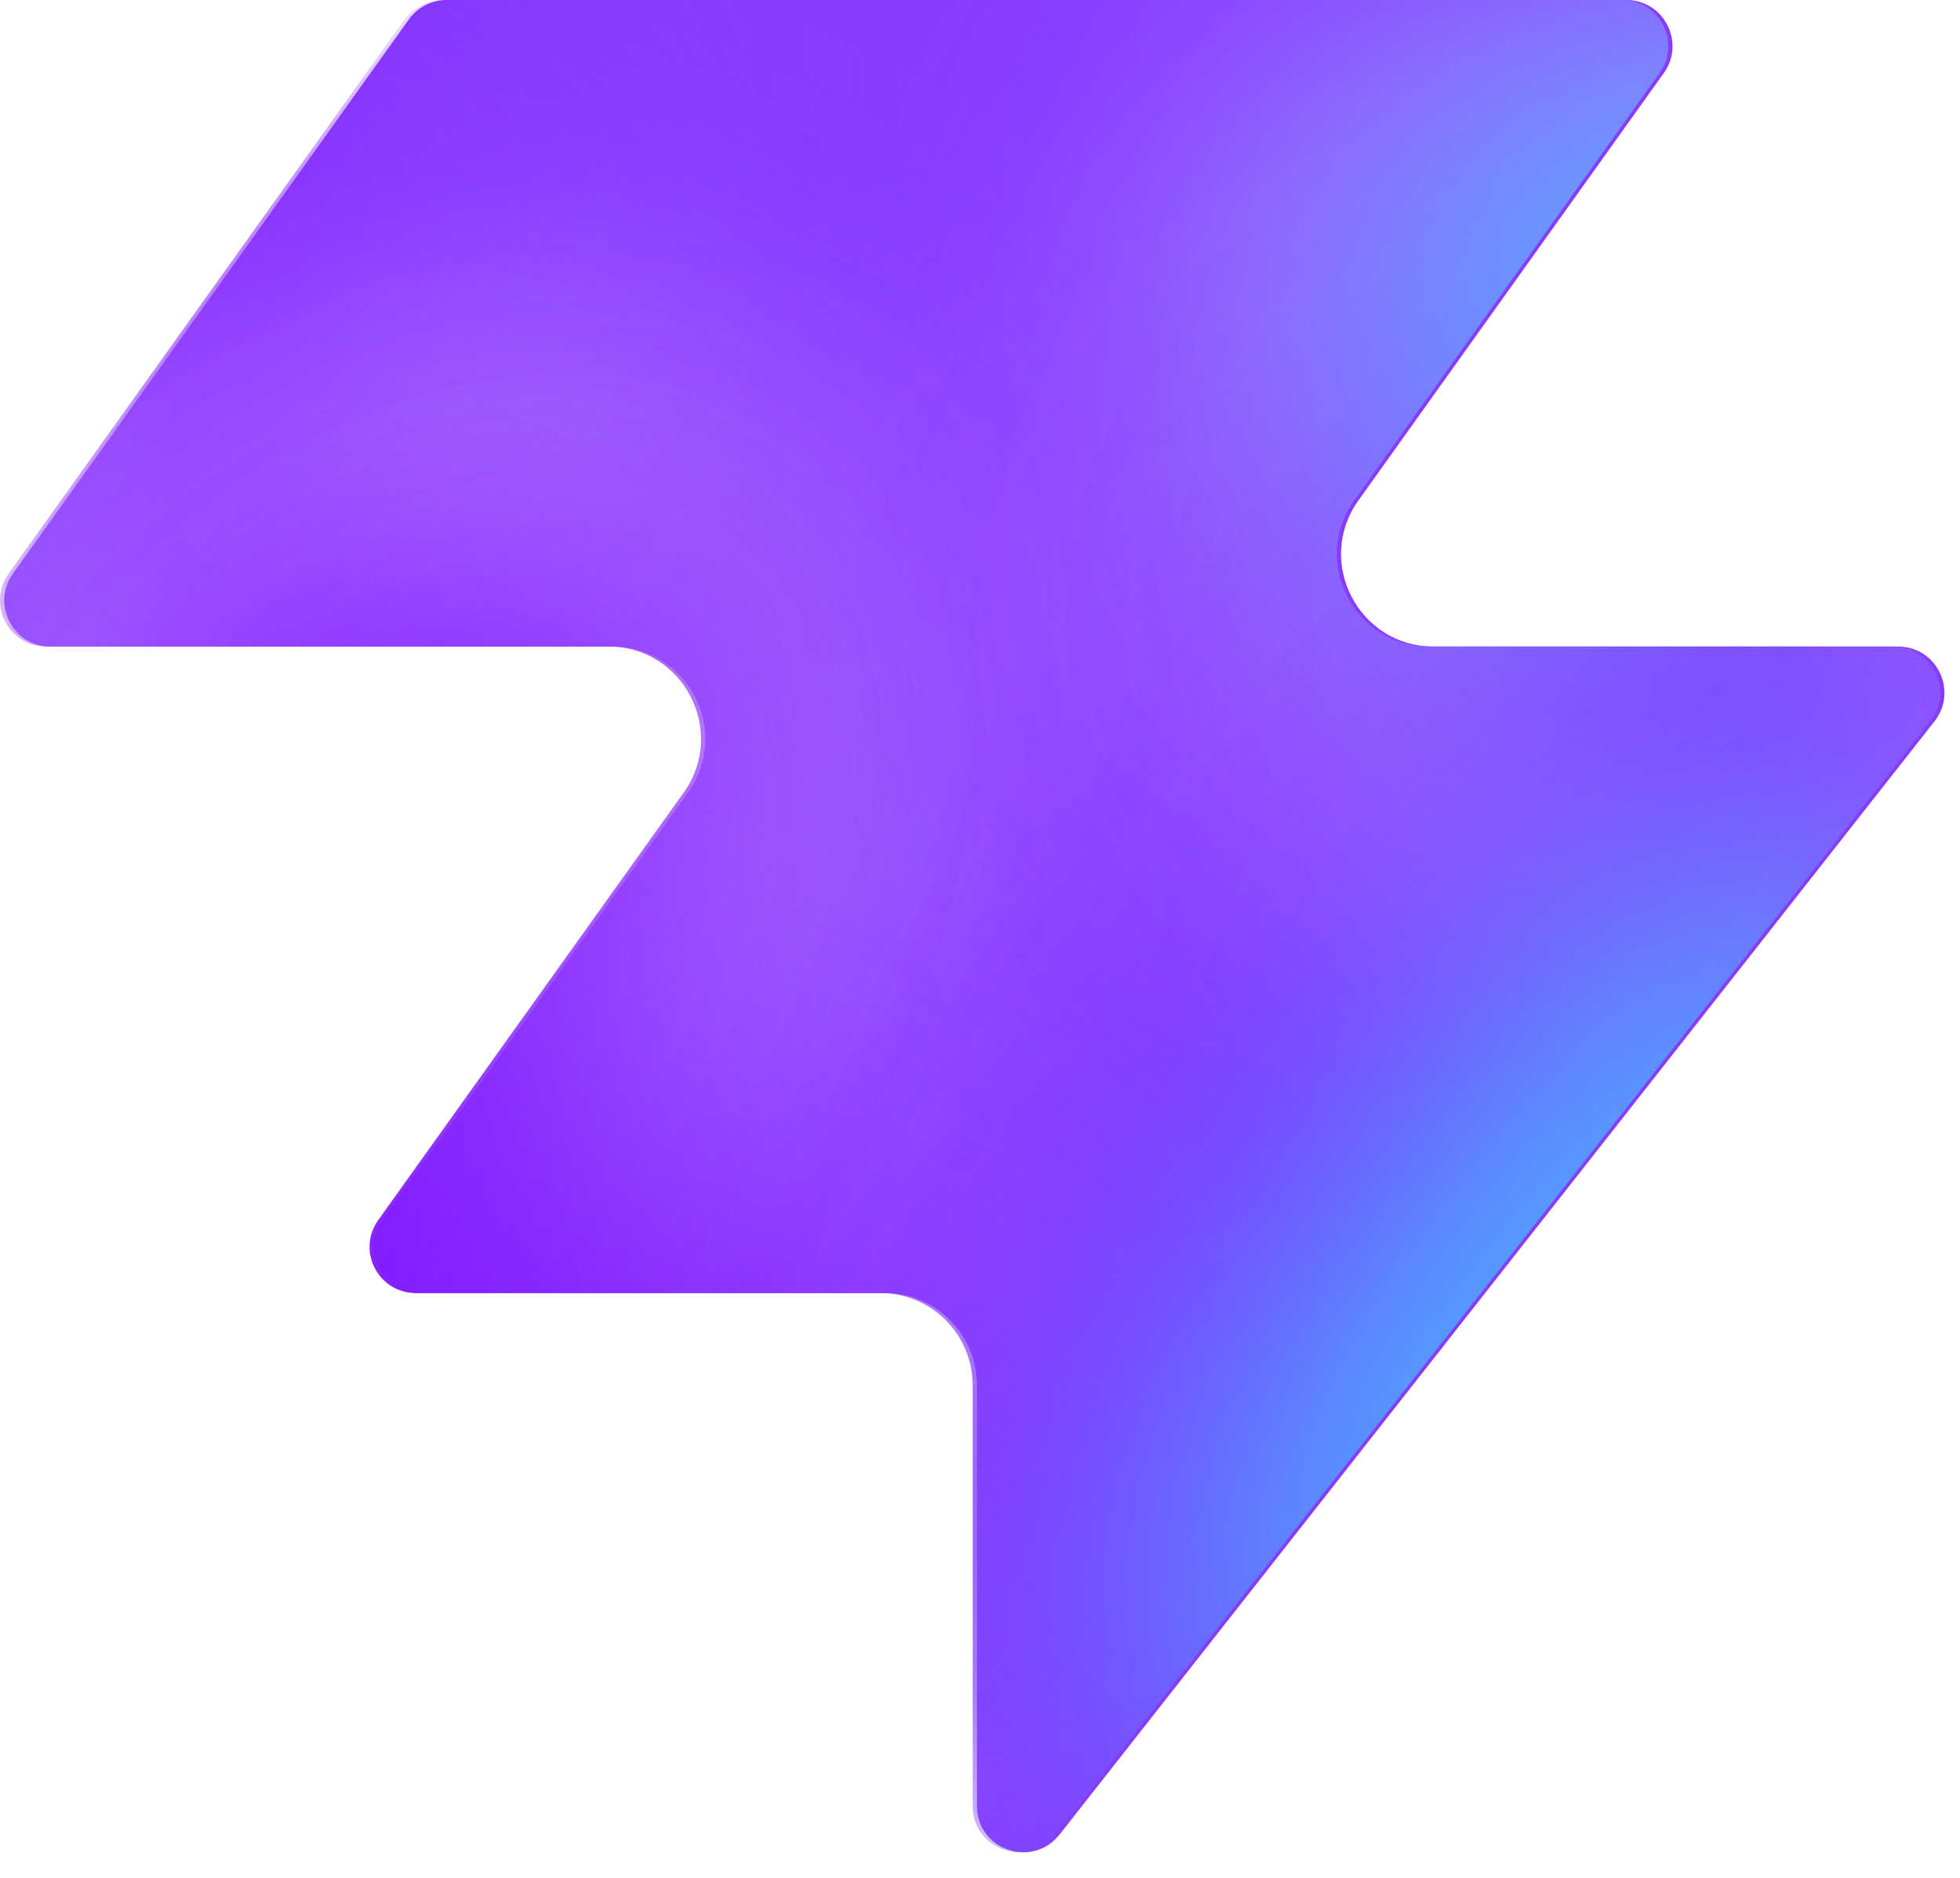
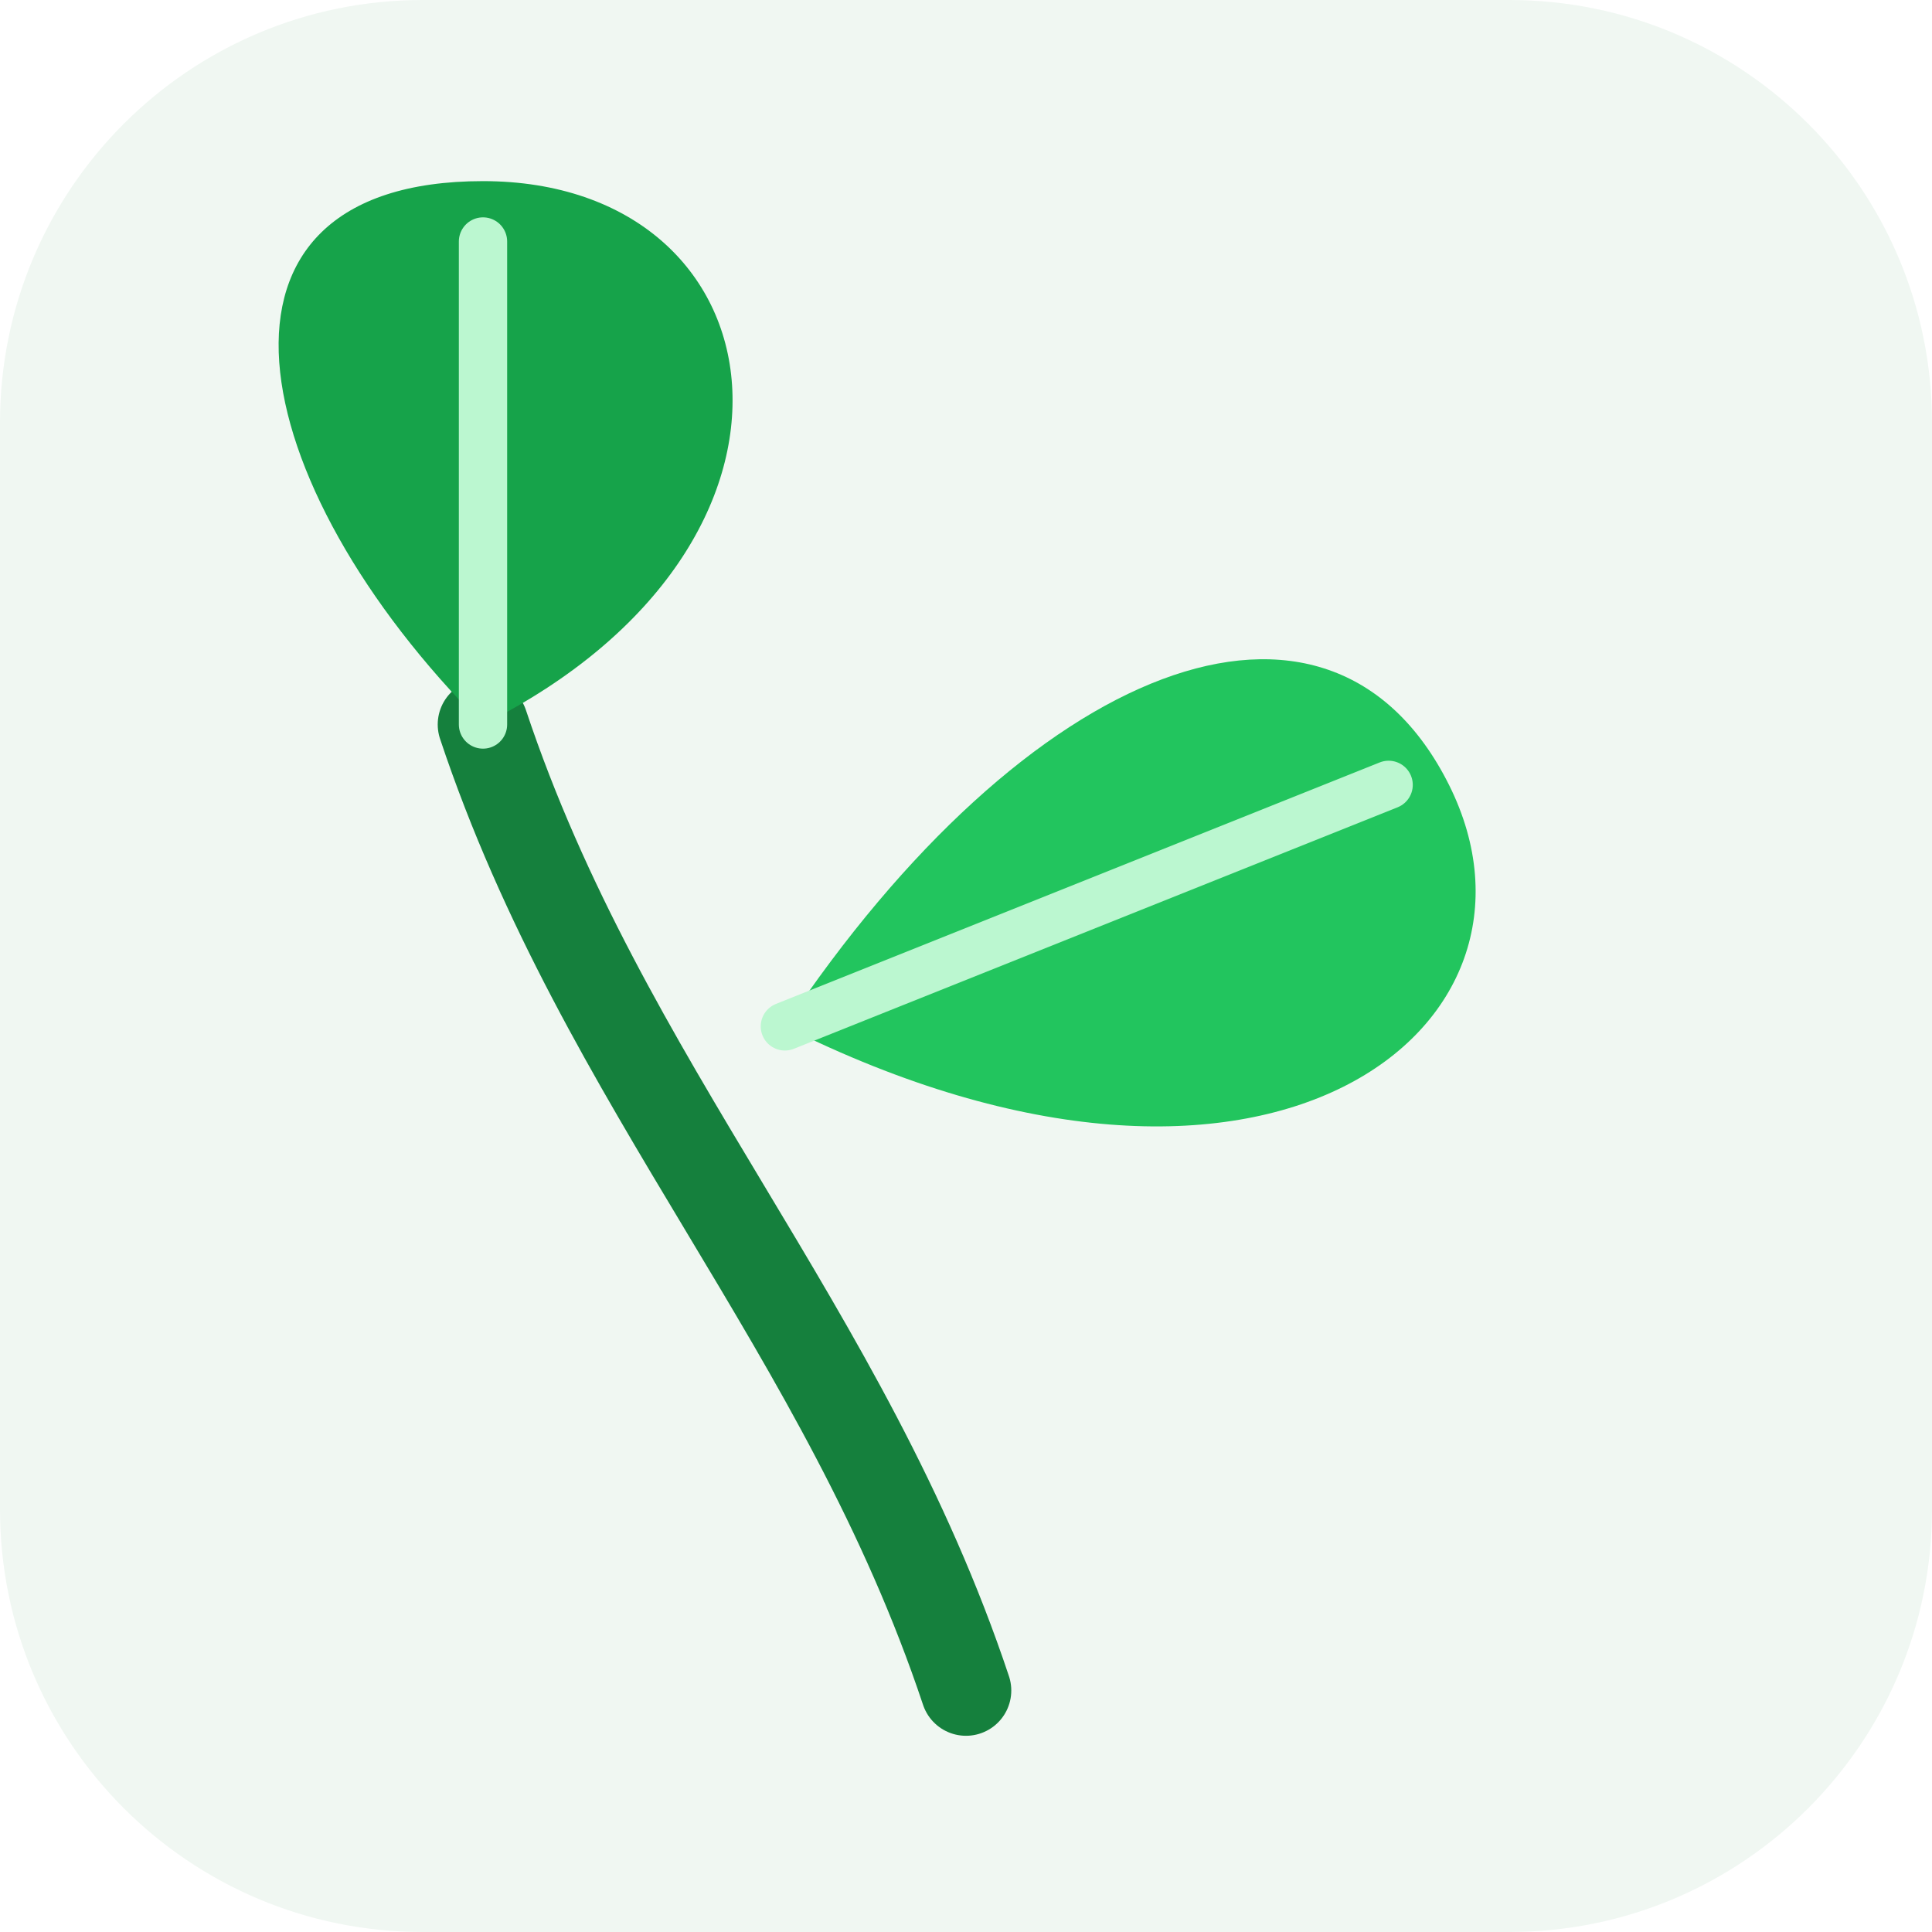
- <svg xmlns="http://www.w3.org/2000/svg" width="48" height="46" fill="none" viewBox="0 0 48 46">
-   <path fill="#863bff" d="M25.946 44.938c-.664.845-2.021.375-2.021-.698V33.937a2.26 2.26 0 0 0-2.262-2.262H10.287c-.92 0-1.456-1.04-.92-1.788l7.48-10.471c1.07-1.497 0-3.578-1.842-3.578H1.237c-.92 0-1.456-1.04-.92-1.788L10.013.474c.214-.297.556-.474.92-.474h28.894c.92 0 1.456 1.04.92 1.788l-7.48 10.471c-1.07 1.498 0 3.579 1.842 3.579h11.377c.943 0 1.473 1.088.89 1.83L25.947 44.94z" style="fill:#863bff;fill:color(display-p3 .525 .23 1);fill-opacity:1" />
-   <mask id="a" width="48" height="46" x="0" y="0" maskUnits="userSpaceOnUse" style="mask-type:alpha">
-     <path fill="#000" d="M25.842 44.938c-.664.844-2.021.375-2.021-.698V33.937a2.26 2.26 0 0 0-2.262-2.262H10.183c-.92 0-1.456-1.04-.92-1.788l7.48-10.471c1.07-1.498 0-3.579-1.842-3.579H1.133c-.92 0-1.456-1.04-.92-1.787L9.91.473c.214-.297.556-.474.92-.474h28.894c.92 0 1.456 1.04.92 1.788l-7.48 10.471c-1.07 1.498 0 3.578 1.842 3.578h11.377c.943 0 1.473 1.088.89 1.832L25.843 44.94z" style="fill:#000;fill-opacity:1" />
-   </mask>
-   <g mask="url(#a)">
-     <g filter="url(#b)">
-       <ellipse cx="5.508" cy="14.704" fill="#ede6ff" rx="5.508" ry="14.704" style="fill:#ede6ff;fill:color(display-p3 .927 .903 1);fill-opacity:1" transform="matrix(.00324 1 1 -.00324 -4.47 31.516)" />
-     </g>
-     <g filter="url(#c)">
-       <ellipse cx="10.399" cy="29.851" fill="#ede6ff" rx="10.399" ry="29.851" style="fill:#ede6ff;fill:color(display-p3 .927 .903 1);fill-opacity:1" transform="matrix(.00324 1 1 -.00324 -39.328 7.883)" />
-     </g>
-     <g filter="url(#d)">
-       <ellipse cx="5.508" cy="30.487" fill="#7e14ff" rx="5.508" ry="30.487" style="fill:#7e14ff;fill:color(display-p3 .492 .077 1);fill-opacity:1" transform="rotate(89.814 -25.913 -14.639)scale(1 -1)" />
-     </g>
-     <g filter="url(#e)">
-       <ellipse cx="5.508" cy="30.599" fill="#7e14ff" rx="5.508" ry="30.599" style="fill:#7e14ff;fill:color(display-p3 .492 .077 1);fill-opacity:1" transform="rotate(89.814 -32.644 -3.334)scale(1 -1)" />
-     </g>
-     <g filter="url(#f)">
-       <ellipse cx="5.508" cy="30.599" fill="#7e14ff" rx="5.508" ry="30.599" style="fill:#7e14ff;fill:color(display-p3 .492 .077 1);fill-opacity:1" transform="matrix(.00324 1 1 -.00324 -34.34 30.47)" />
-     </g>
-     <g filter="url(#g)">
-       <ellipse cx="14.072" cy="22.078" fill="#ede6ff" rx="14.072" ry="22.078" style="fill:#ede6ff;fill:color(display-p3 .927 .903 1);fill-opacity:1" transform="rotate(93.35 24.506 48.493)scale(-1 1)" />
-     </g>
-     <g filter="url(#h)">
-       <ellipse cx="3.47" cy="21.501" fill="#7e14ff" rx="3.47" ry="21.501" style="fill:#7e14ff;fill:color(display-p3 .492 .077 1);fill-opacity:1" transform="rotate(89.009 28.708 47.59)scale(-1 1)" />
-     </g>
-     <g filter="url(#i)">
-       <ellipse cx="3.47" cy="21.501" fill="#7e14ff" rx="3.47" ry="21.501" style="fill:#7e14ff;fill:color(display-p3 .492 .077 1);fill-opacity:1" transform="rotate(89.009 28.708 47.59)scale(-1 1)" />
-     </g>
-     <g filter="url(#j)">
-       <ellipse cx=".387" cy="8.972" fill="#7e14ff" rx="4.407" ry="29.108" style="fill:#7e14ff;fill:color(display-p3 .492 .077 1);fill-opacity:1" transform="rotate(39.51 .387 8.972)" />
-     </g>
-     <g filter="url(#k)">
-       <ellipse cx="47.523" cy="-6.092" fill="#7e14ff" rx="4.407" ry="29.108" style="fill:#7e14ff;fill:color(display-p3 .492 .077 1);fill-opacity:1" transform="rotate(37.892 47.523 -6.092)" />
-     </g>
-     <g filter="url(#l)">
-       <ellipse cx="41.412" cy="6.333" fill="#47bfff" rx="5.971" ry="9.665" style="fill:#47bfff;fill:color(display-p3 .28 .748 1);fill-opacity:1" transform="rotate(37.892 41.412 6.333)" />
-     </g>
-     <g filter="url(#m)">
-       <ellipse cx="-1.879" cy="38.332" fill="#7e14ff" rx="4.407" ry="29.108" style="fill:#7e14ff;fill:color(display-p3 .492 .077 1);fill-opacity:1" transform="rotate(37.892 -1.88 38.332)" />
-     </g>
-     <g filter="url(#n)">
-       <ellipse cx="-1.879" cy="38.332" fill="#7e14ff" rx="4.407" ry="29.108" style="fill:#7e14ff;fill:color(display-p3 .492 .077 1);fill-opacity:1" transform="rotate(37.892 -1.88 38.332)" />
-     </g>
-     <g filter="url(#o)">
-       <ellipse cx="35.651" cy="29.907" fill="#7e14ff" rx="4.407" ry="29.108" style="fill:#7e14ff;fill:color(display-p3 .492 .077 1);fill-opacity:1" transform="rotate(37.892 35.651 29.907)" />
-     </g>
-     <g filter="url(#p)">
-       <ellipse cx="38.418" cy="32.4" fill="#47bfff" rx="5.971" ry="15.297" style="fill:#47bfff;fill:color(display-p3 .28 .748 1);fill-opacity:1" transform="rotate(37.892 38.418 32.4)" />
-     </g>
-   </g>
-   <defs>
-     <filter id="b" width="60.045" height="41.654" x="-19.77" y="16.149" color-interpolation-filters="sRGB" filterUnits="userSpaceOnUse">
-       <feFlood flood-opacity="0" result="BackgroundImageFix" />
-       <feBlend in="SourceGraphic" in2="BackgroundImageFix" result="shape" />
-       <feGaussianBlur result="effect1_foregroundBlur_2002_17158" stdDeviation="7.659" />
-     </filter>
-     <filter id="c" width="90.34" height="51.437" x="-54.613" y="-7.533" color-interpolation-filters="sRGB" filterUnits="userSpaceOnUse">
-       <feFlood flood-opacity="0" result="BackgroundImageFix" />
-       <feBlend in="SourceGraphic" in2="BackgroundImageFix" result="shape" />
-       <feGaussianBlur result="effect1_foregroundBlur_2002_17158" stdDeviation="7.659" />
-     </filter>
-     <filter id="d" width="79.355" height="29.4" x="-49.64" y="2.03" color-interpolation-filters="sRGB" filterUnits="userSpaceOnUse">
-       <feFlood flood-opacity="0" result="BackgroundImageFix" />
-       <feBlend in="SourceGraphic" in2="BackgroundImageFix" result="shape" />
-       <feGaussianBlur result="effect1_foregroundBlur_2002_17158" stdDeviation="4.596" />
-     </filter>
-     <filter id="e" width="79.579" height="29.4" x="-45.045" y="20.029" color-interpolation-filters="sRGB" filterUnits="userSpaceOnUse">
-       <feFlood flood-opacity="0" result="BackgroundImageFix" />
-       <feBlend in="SourceGraphic" in2="BackgroundImageFix" result="shape" />
-       <feGaussianBlur result="effect1_foregroundBlur_2002_17158" stdDeviation="4.596" />
-     </filter>
-     <filter id="f" width="79.579" height="29.4" x="-43.513" y="21.178" color-interpolation-filters="sRGB" filterUnits="userSpaceOnUse">
-       <feFlood flood-opacity="0" result="BackgroundImageFix" />
-       <feBlend in="SourceGraphic" in2="BackgroundImageFix" result="shape" />
-       <feGaussianBlur result="effect1_foregroundBlur_2002_17158" stdDeviation="4.596" />
-     </filter>
-     <filter id="g" width="74.749" height="58.852" x="15.756" y="-17.901" color-interpolation-filters="sRGB" filterUnits="userSpaceOnUse">
-       <feFlood flood-opacity="0" result="BackgroundImageFix" />
-       <feBlend in="SourceGraphic" in2="BackgroundImageFix" result="shape" />
-       <feGaussianBlur result="effect1_foregroundBlur_2002_17158" stdDeviation="7.659" />
-     </filter>
-     <filter id="h" width="61.377" height="25.362" x="23.548" y="2.284" color-interpolation-filters="sRGB" filterUnits="userSpaceOnUse">
-       <feFlood flood-opacity="0" result="BackgroundImageFix" />
-       <feBlend in="SourceGraphic" in2="BackgroundImageFix" result="shape" />
-       <feGaussianBlur result="effect1_foregroundBlur_2002_17158" stdDeviation="4.596" />
-     </filter>
-     <filter id="i" width="61.377" height="25.362" x="23.548" y="2.284" color-interpolation-filters="sRGB" filterUnits="userSpaceOnUse">
-       <feFlood flood-opacity="0" result="BackgroundImageFix" />
-       <feBlend in="SourceGraphic" in2="BackgroundImageFix" result="shape" />
-       <feGaussianBlur result="effect1_foregroundBlur_2002_17158" stdDeviation="4.596" />
-     </filter>
-     <filter id="j" width="56.045" height="63.649" x="-27.636" y="-22.853" color-interpolation-filters="sRGB" filterUnits="userSpaceOnUse">
-       <feFlood flood-opacity="0" result="BackgroundImageFix" />
-       <feBlend in="SourceGraphic" in2="BackgroundImageFix" result="shape" />
-       <feGaussianBlur result="effect1_foregroundBlur_2002_17158" stdDeviation="4.596" />
-     </filter>
-     <filter id="k" width="54.814" height="64.646" x="20.116" y="-38.415" color-interpolation-filters="sRGB" filterUnits="userSpaceOnUse">
-       <feFlood flood-opacity="0" result="BackgroundImageFix" />
-       <feBlend in="SourceGraphic" in2="BackgroundImageFix" result="shape" />
-       <feGaussianBlur result="effect1_foregroundBlur_2002_17158" stdDeviation="4.596" />
-     </filter>
-     <filter id="l" width="33.541" height="35.313" x="24.641" y="-11.323" color-interpolation-filters="sRGB" filterUnits="userSpaceOnUse">
-       <feFlood flood-opacity="0" result="BackgroundImageFix" />
-       <feBlend in="SourceGraphic" in2="BackgroundImageFix" result="shape" />
-       <feGaussianBlur result="effect1_foregroundBlur_2002_17158" stdDeviation="4.596" />
-     </filter>
-     <filter id="m" width="54.814" height="64.646" x="-29.286" y="6.009" color-interpolation-filters="sRGB" filterUnits="userSpaceOnUse">
-       <feFlood flood-opacity="0" result="BackgroundImageFix" />
-       <feBlend in="SourceGraphic" in2="BackgroundImageFix" result="shape" />
-       <feGaussianBlur result="effect1_foregroundBlur_2002_17158" stdDeviation="4.596" />
-     </filter>
-     <filter id="n" width="54.814" height="64.646" x="-29.286" y="6.009" color-interpolation-filters="sRGB" filterUnits="userSpaceOnUse">
-       <feFlood flood-opacity="0" result="BackgroundImageFix" />
-       <feBlend in="SourceGraphic" in2="BackgroundImageFix" result="shape" />
-       <feGaussianBlur result="effect1_foregroundBlur_2002_17158" stdDeviation="4.596" />
-     </filter>
-     <filter id="o" width="54.814" height="64.646" x="8.244" y="-2.416" color-interpolation-filters="sRGB" filterUnits="userSpaceOnUse">
-       <feFlood flood-opacity="0" result="BackgroundImageFix" />
-       <feBlend in="SourceGraphic" in2="BackgroundImageFix" result="shape" />
-       <feGaussianBlur result="effect1_foregroundBlur_2002_17158" stdDeviation="4.596" />
-     </filter>
-     <filter id="p" width="39.409" height="43.623" x="18.713" y="10.588" color-interpolation-filters="sRGB" filterUnits="userSpaceOnUse">
-       <feFlood flood-opacity="0" result="BackgroundImageFix" />
-       <feBlend in="SourceGraphic" in2="BackgroundImageFix" result="shape" />
-       <feGaussianBlur result="effect1_foregroundBlur_2002_17158" stdDeviation="4.596" />
-     </filter>
-   </defs>
+ <svg xmlns="http://www.w3.org/2000/svg" viewBox="0 0 32 32">
+   <rect width="32" height="32" rx="7" fill="#f0f7f2" />
+   <path d="M16 28 C14 22, 10 18, 8 12" stroke="#15803d" stroke-width="1.5" stroke-linecap="round" fill="none" />
+   <path d="M8 12 C4 8, 3 3, 8 3 C13 3, 14 9, 8 12Z" fill="#16a34a" />
+   <line x1="8" y1="12" x2="8" y2="4" stroke="#bbf7d0" stroke-width="0.8" stroke-linecap="round" />
+   <path d="M13 17 C17 11, 22 9, 24 13 C26 17, 21 21, 13 17Z" fill="#22c55e" />
+   <line x1="13" y1="17" x2="23" y2="13" stroke="#bbf7d0" stroke-width="0.8" stroke-linecap="round" />
</svg>
